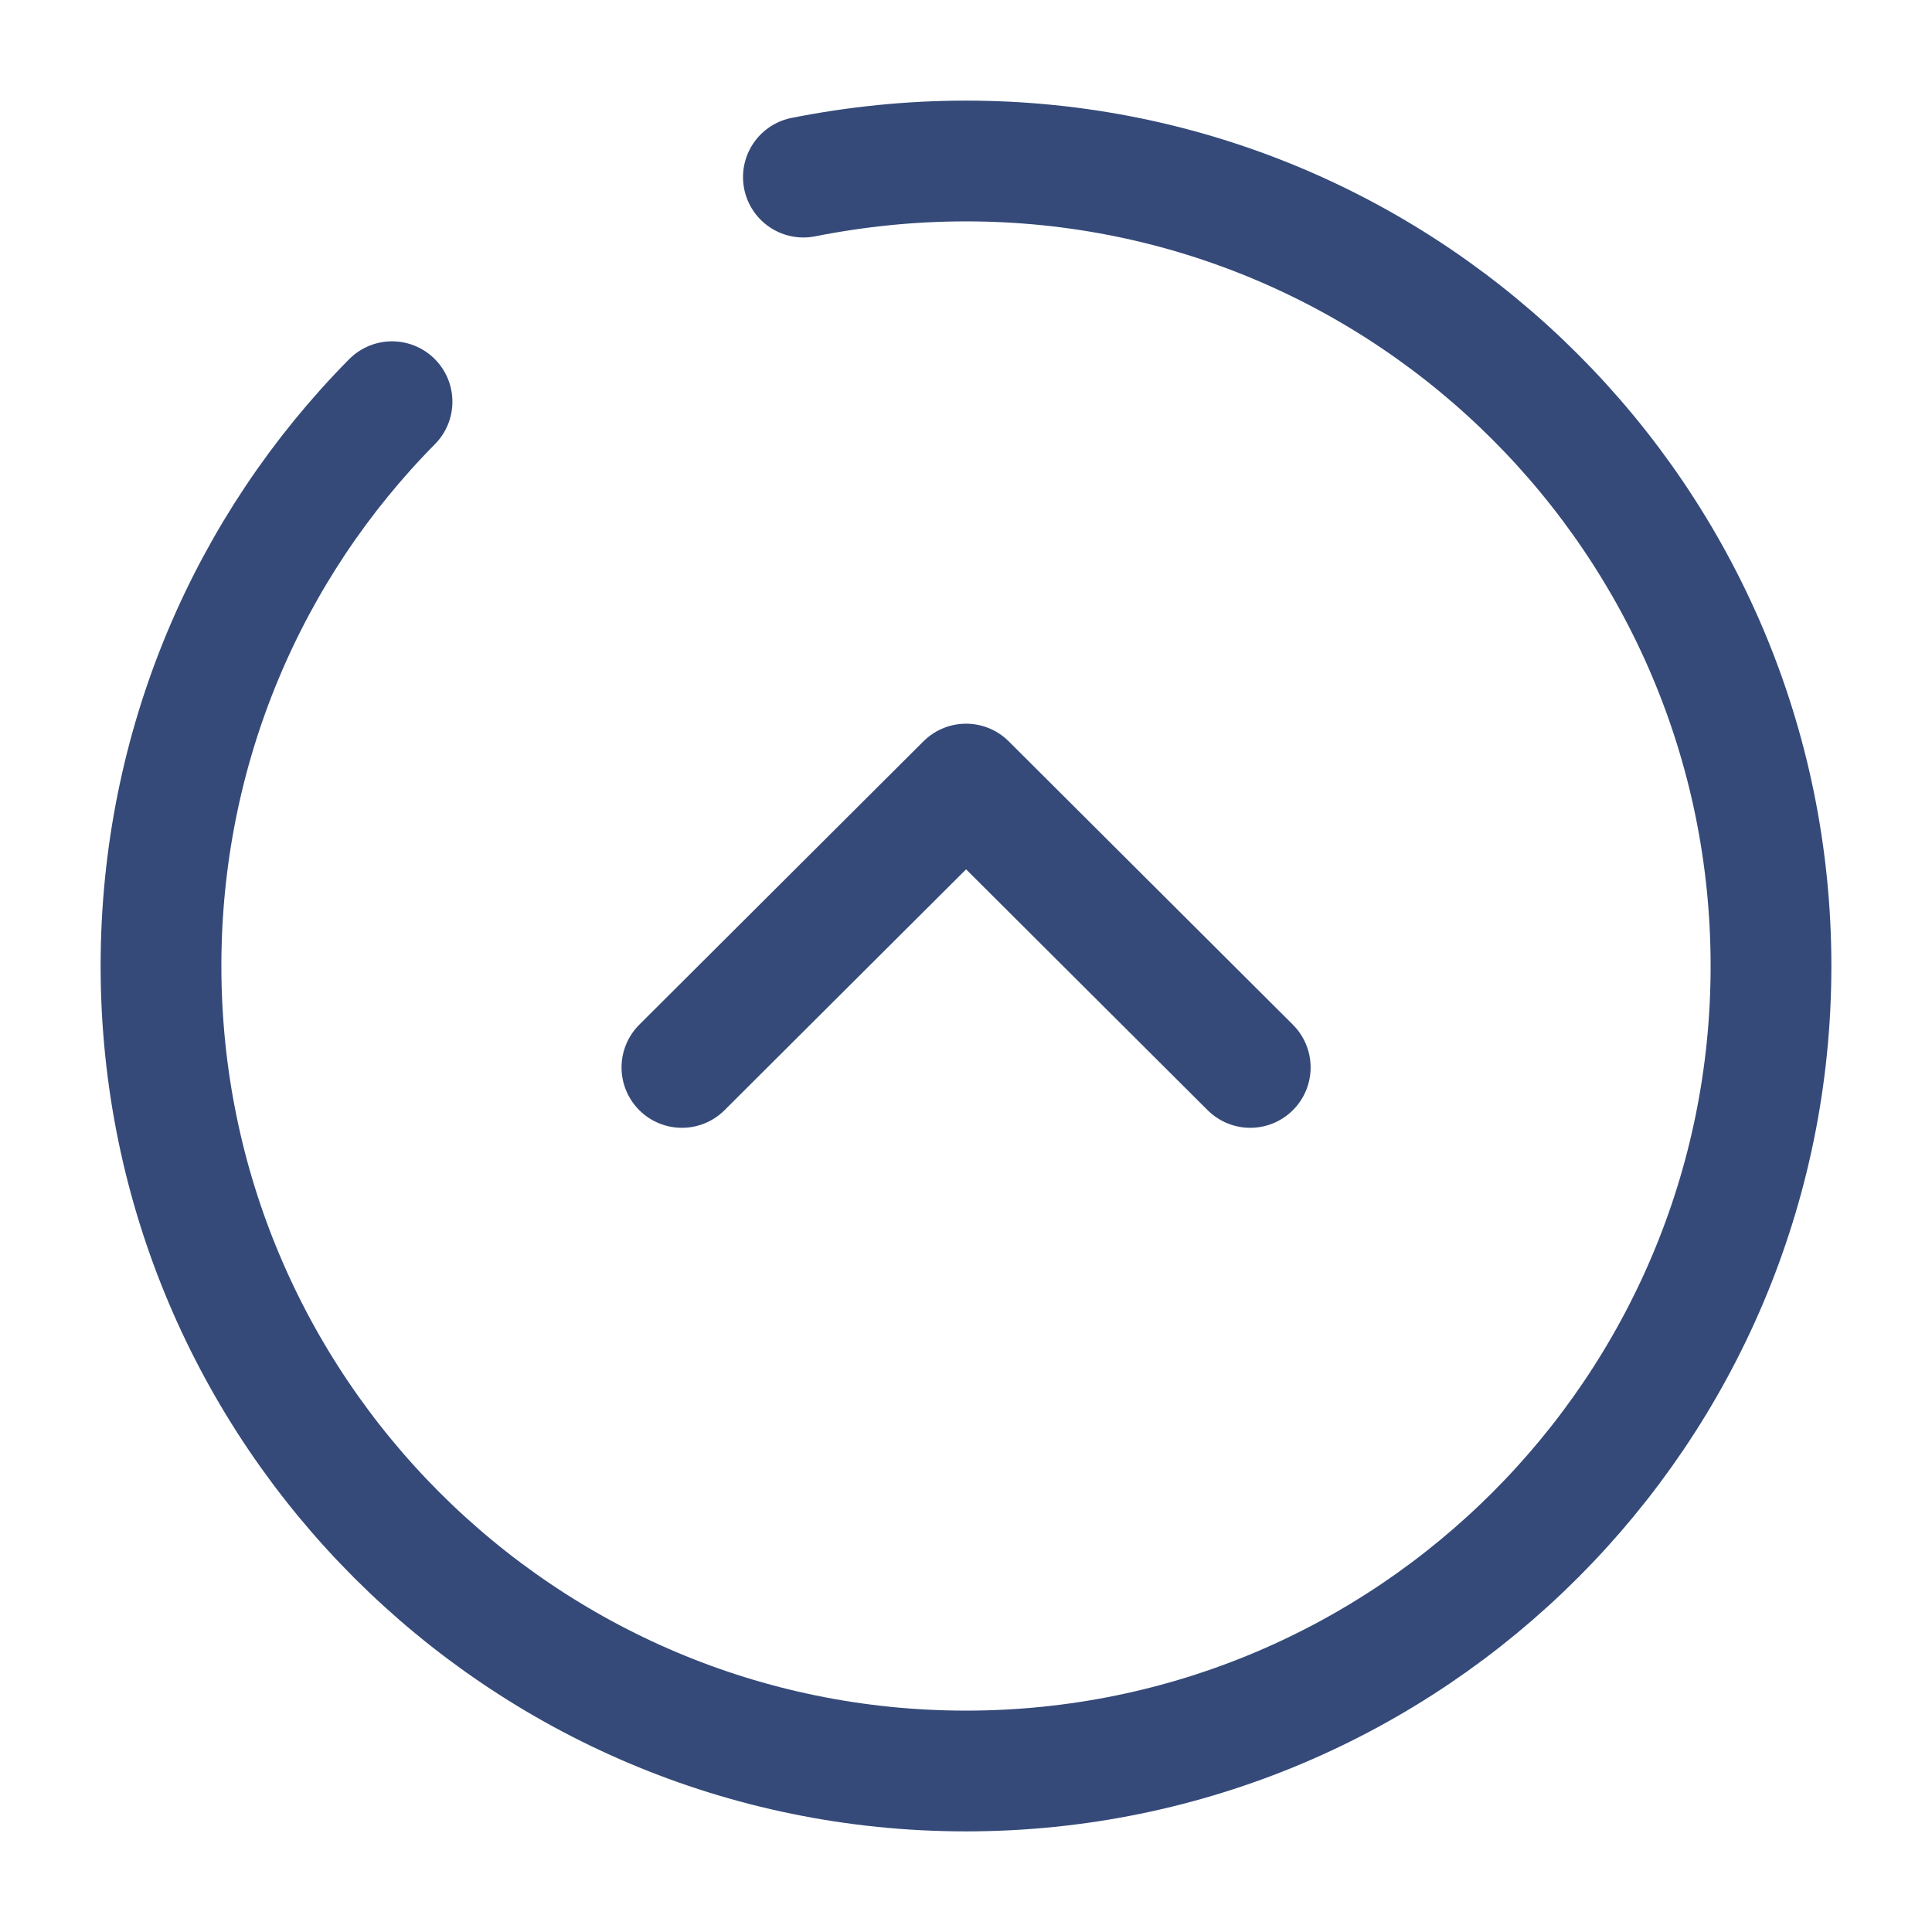
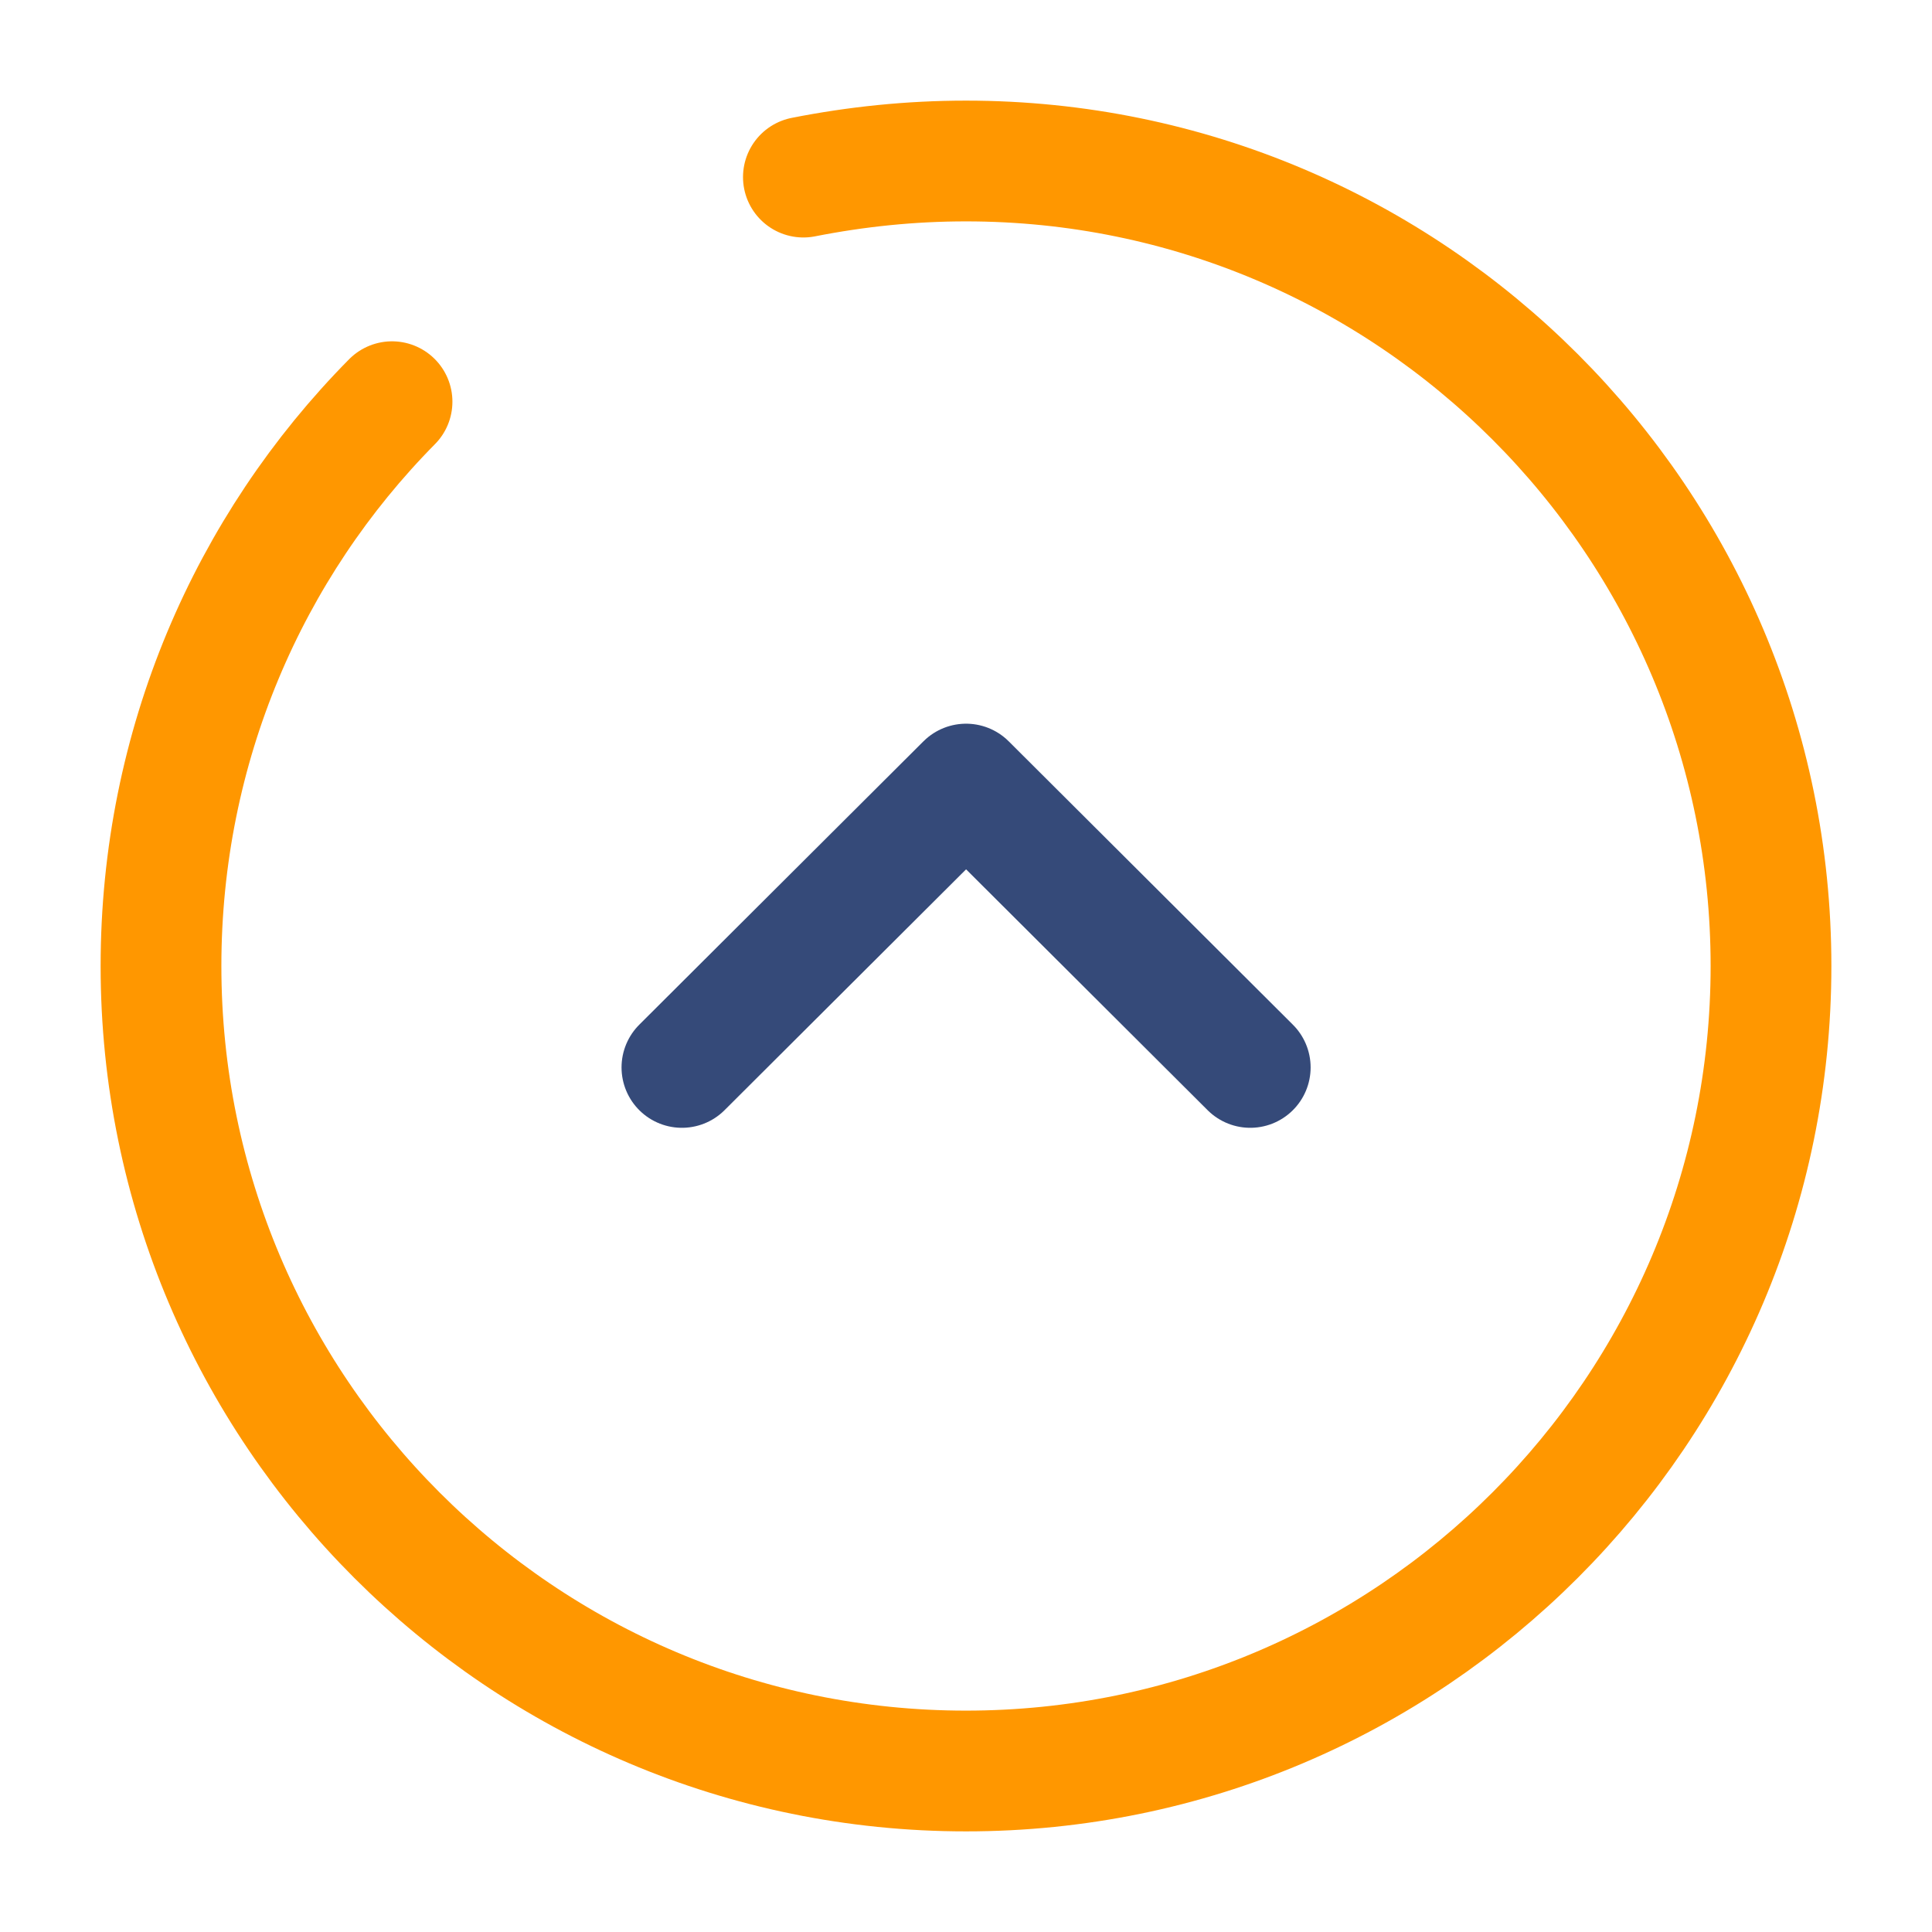
<svg xmlns="http://www.w3.org/2000/svg" width="24" height="24" viewBox="0 0 24 24" fill="none">
-   <path d="M4.87 4.99C3.09 6.79 2 9.27 2 12C2 17.52 6.48 22 12 22C17.52 22 22 17.52 22 12C22 6.48 17.52 2 12 2C11.31 2 10.64 2.07 9.98 2.2" stroke="#354a79" stroke-width="1.5" stroke-miterlimit="10" stroke-linecap="round" stroke-linejoin="round" />
+   <path d="M4.87 4.99C3.09 6.79 2 9.27 2 12C2 17.52 6.48 22 12 22C17.52 22 22 17.52 22 12C22 6.48 17.52 2 12 2C11.31 2 10.64 2.07 9.98 2.2" stroke="#ff9700" stroke-width="1.5" stroke-miterlimit="10" stroke-linecap="round" stroke-linejoin="round" />
  <path d="M8.471 13.26L12.001 9.74L15.531 13.26" stroke="#354a79" stroke-width="1.5" stroke-linecap="round" stroke-linejoin="round" />
</svg>
